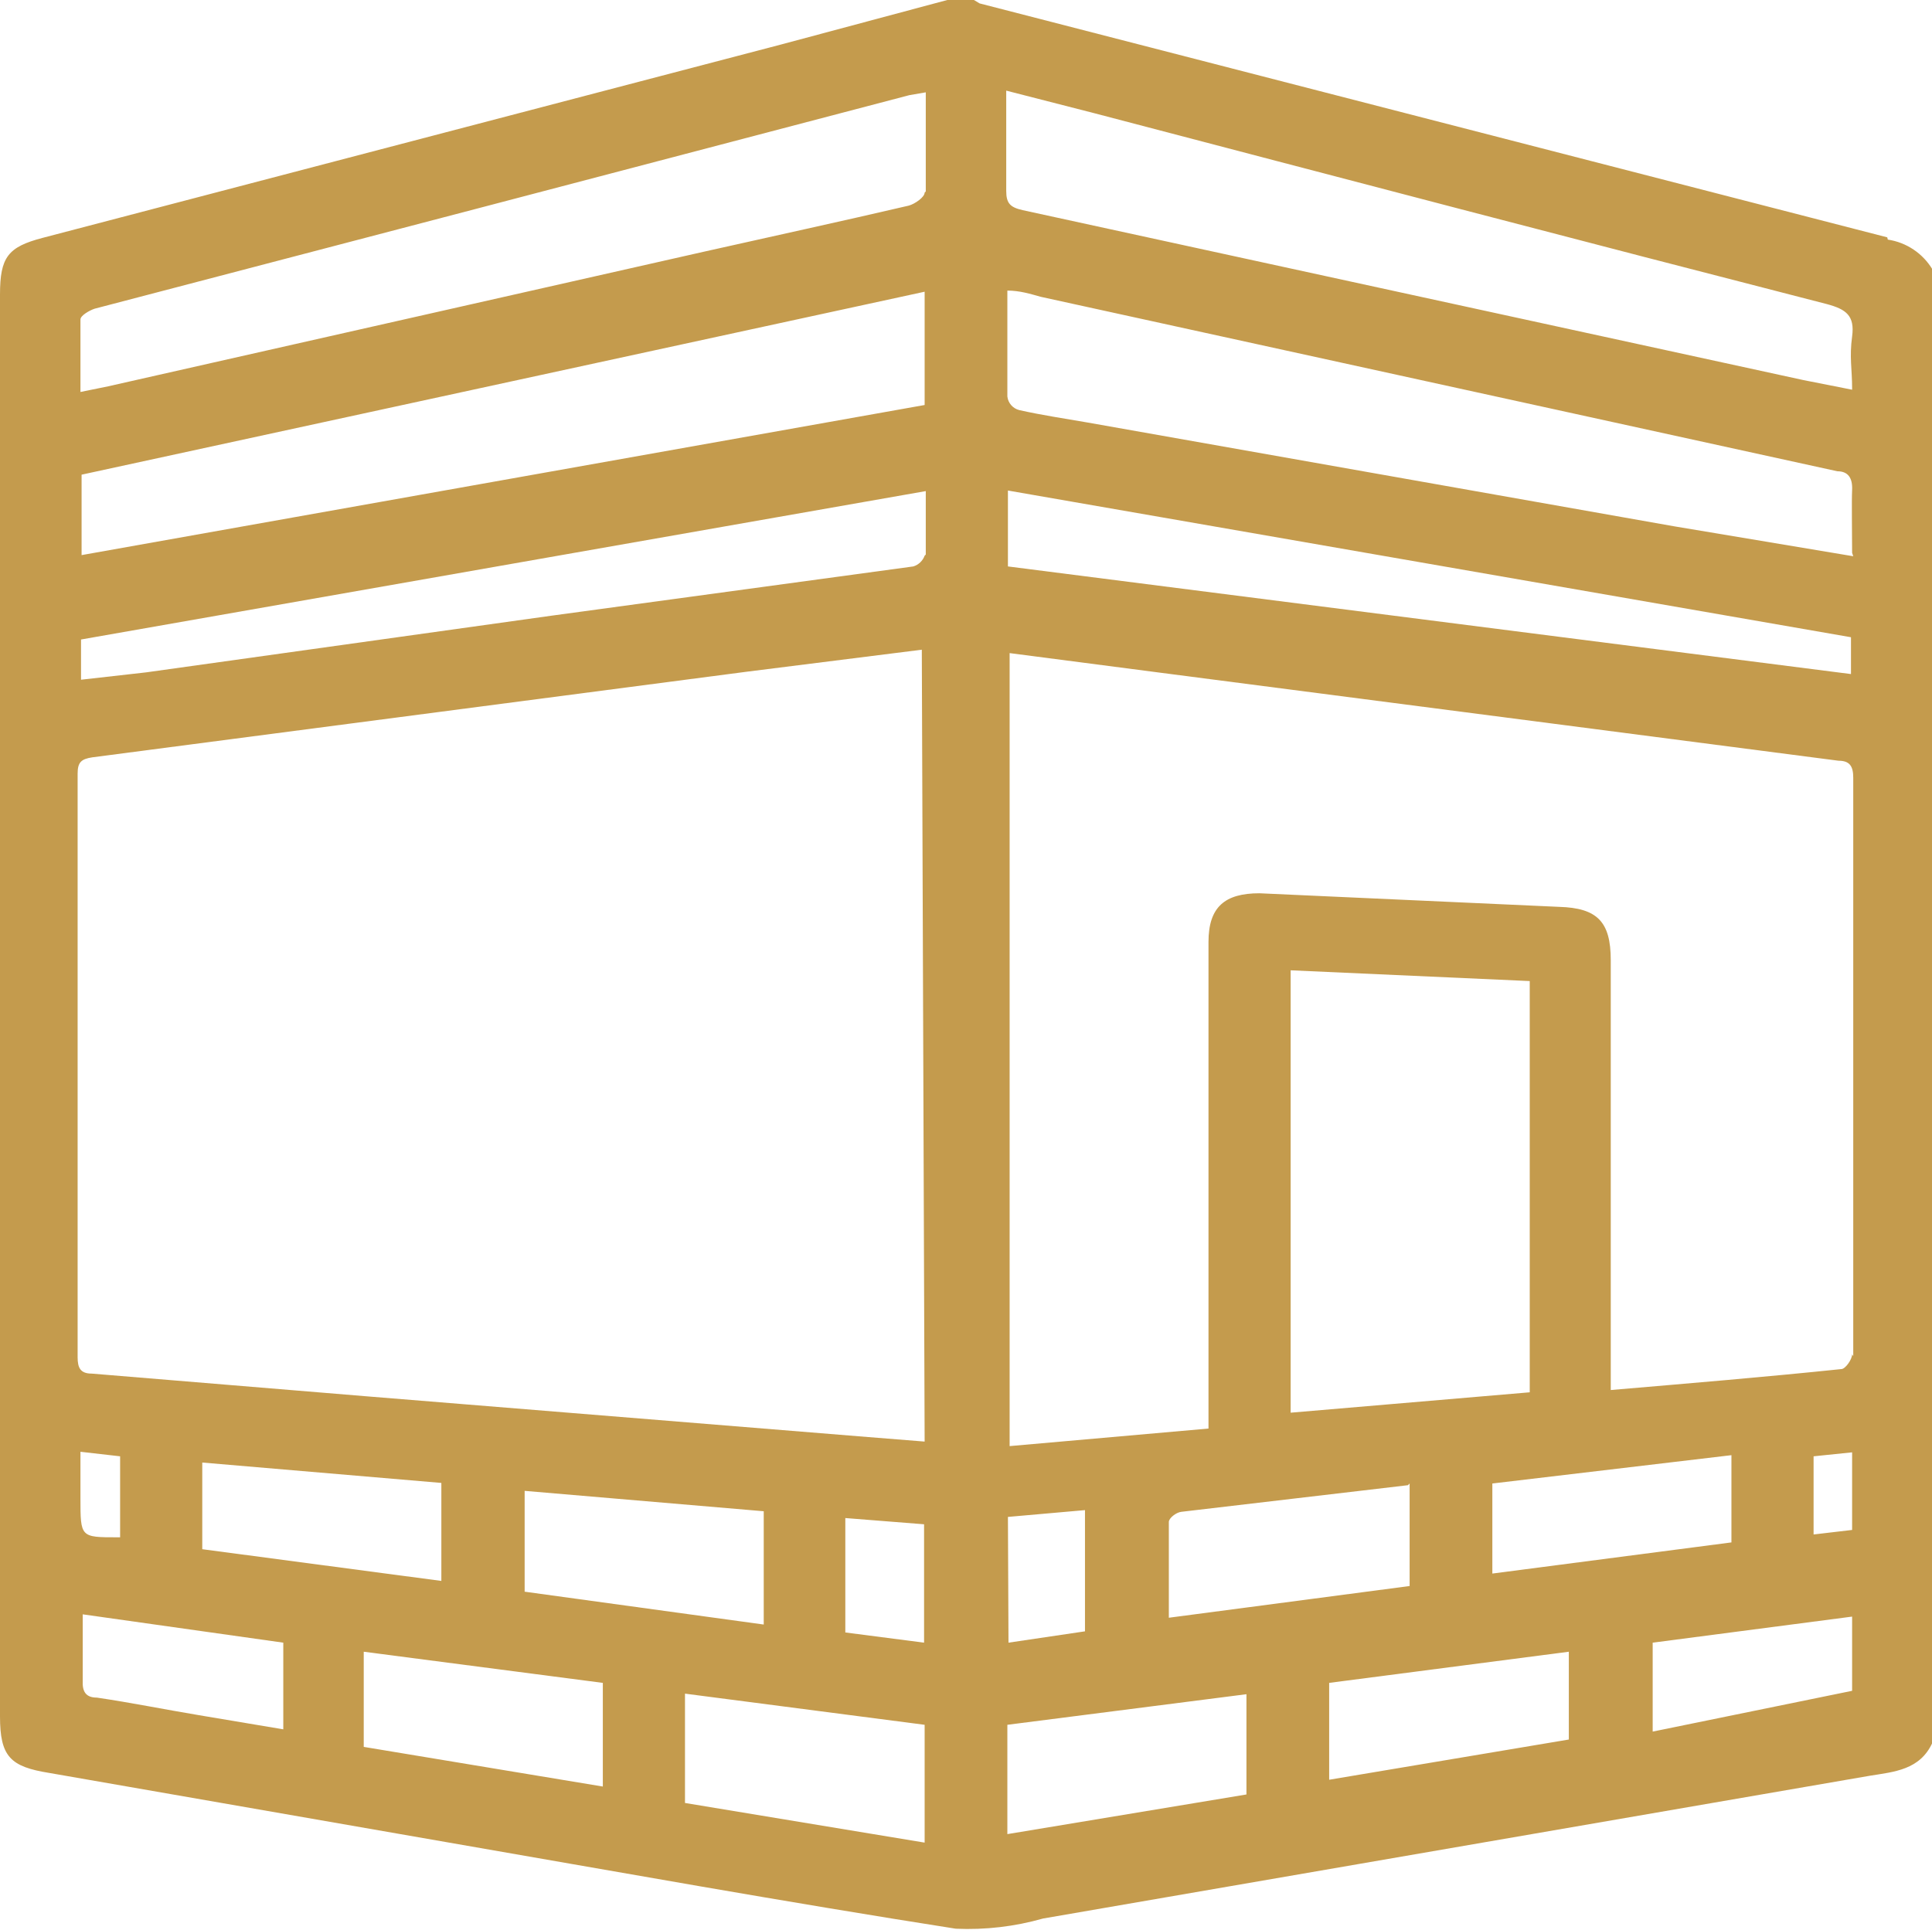
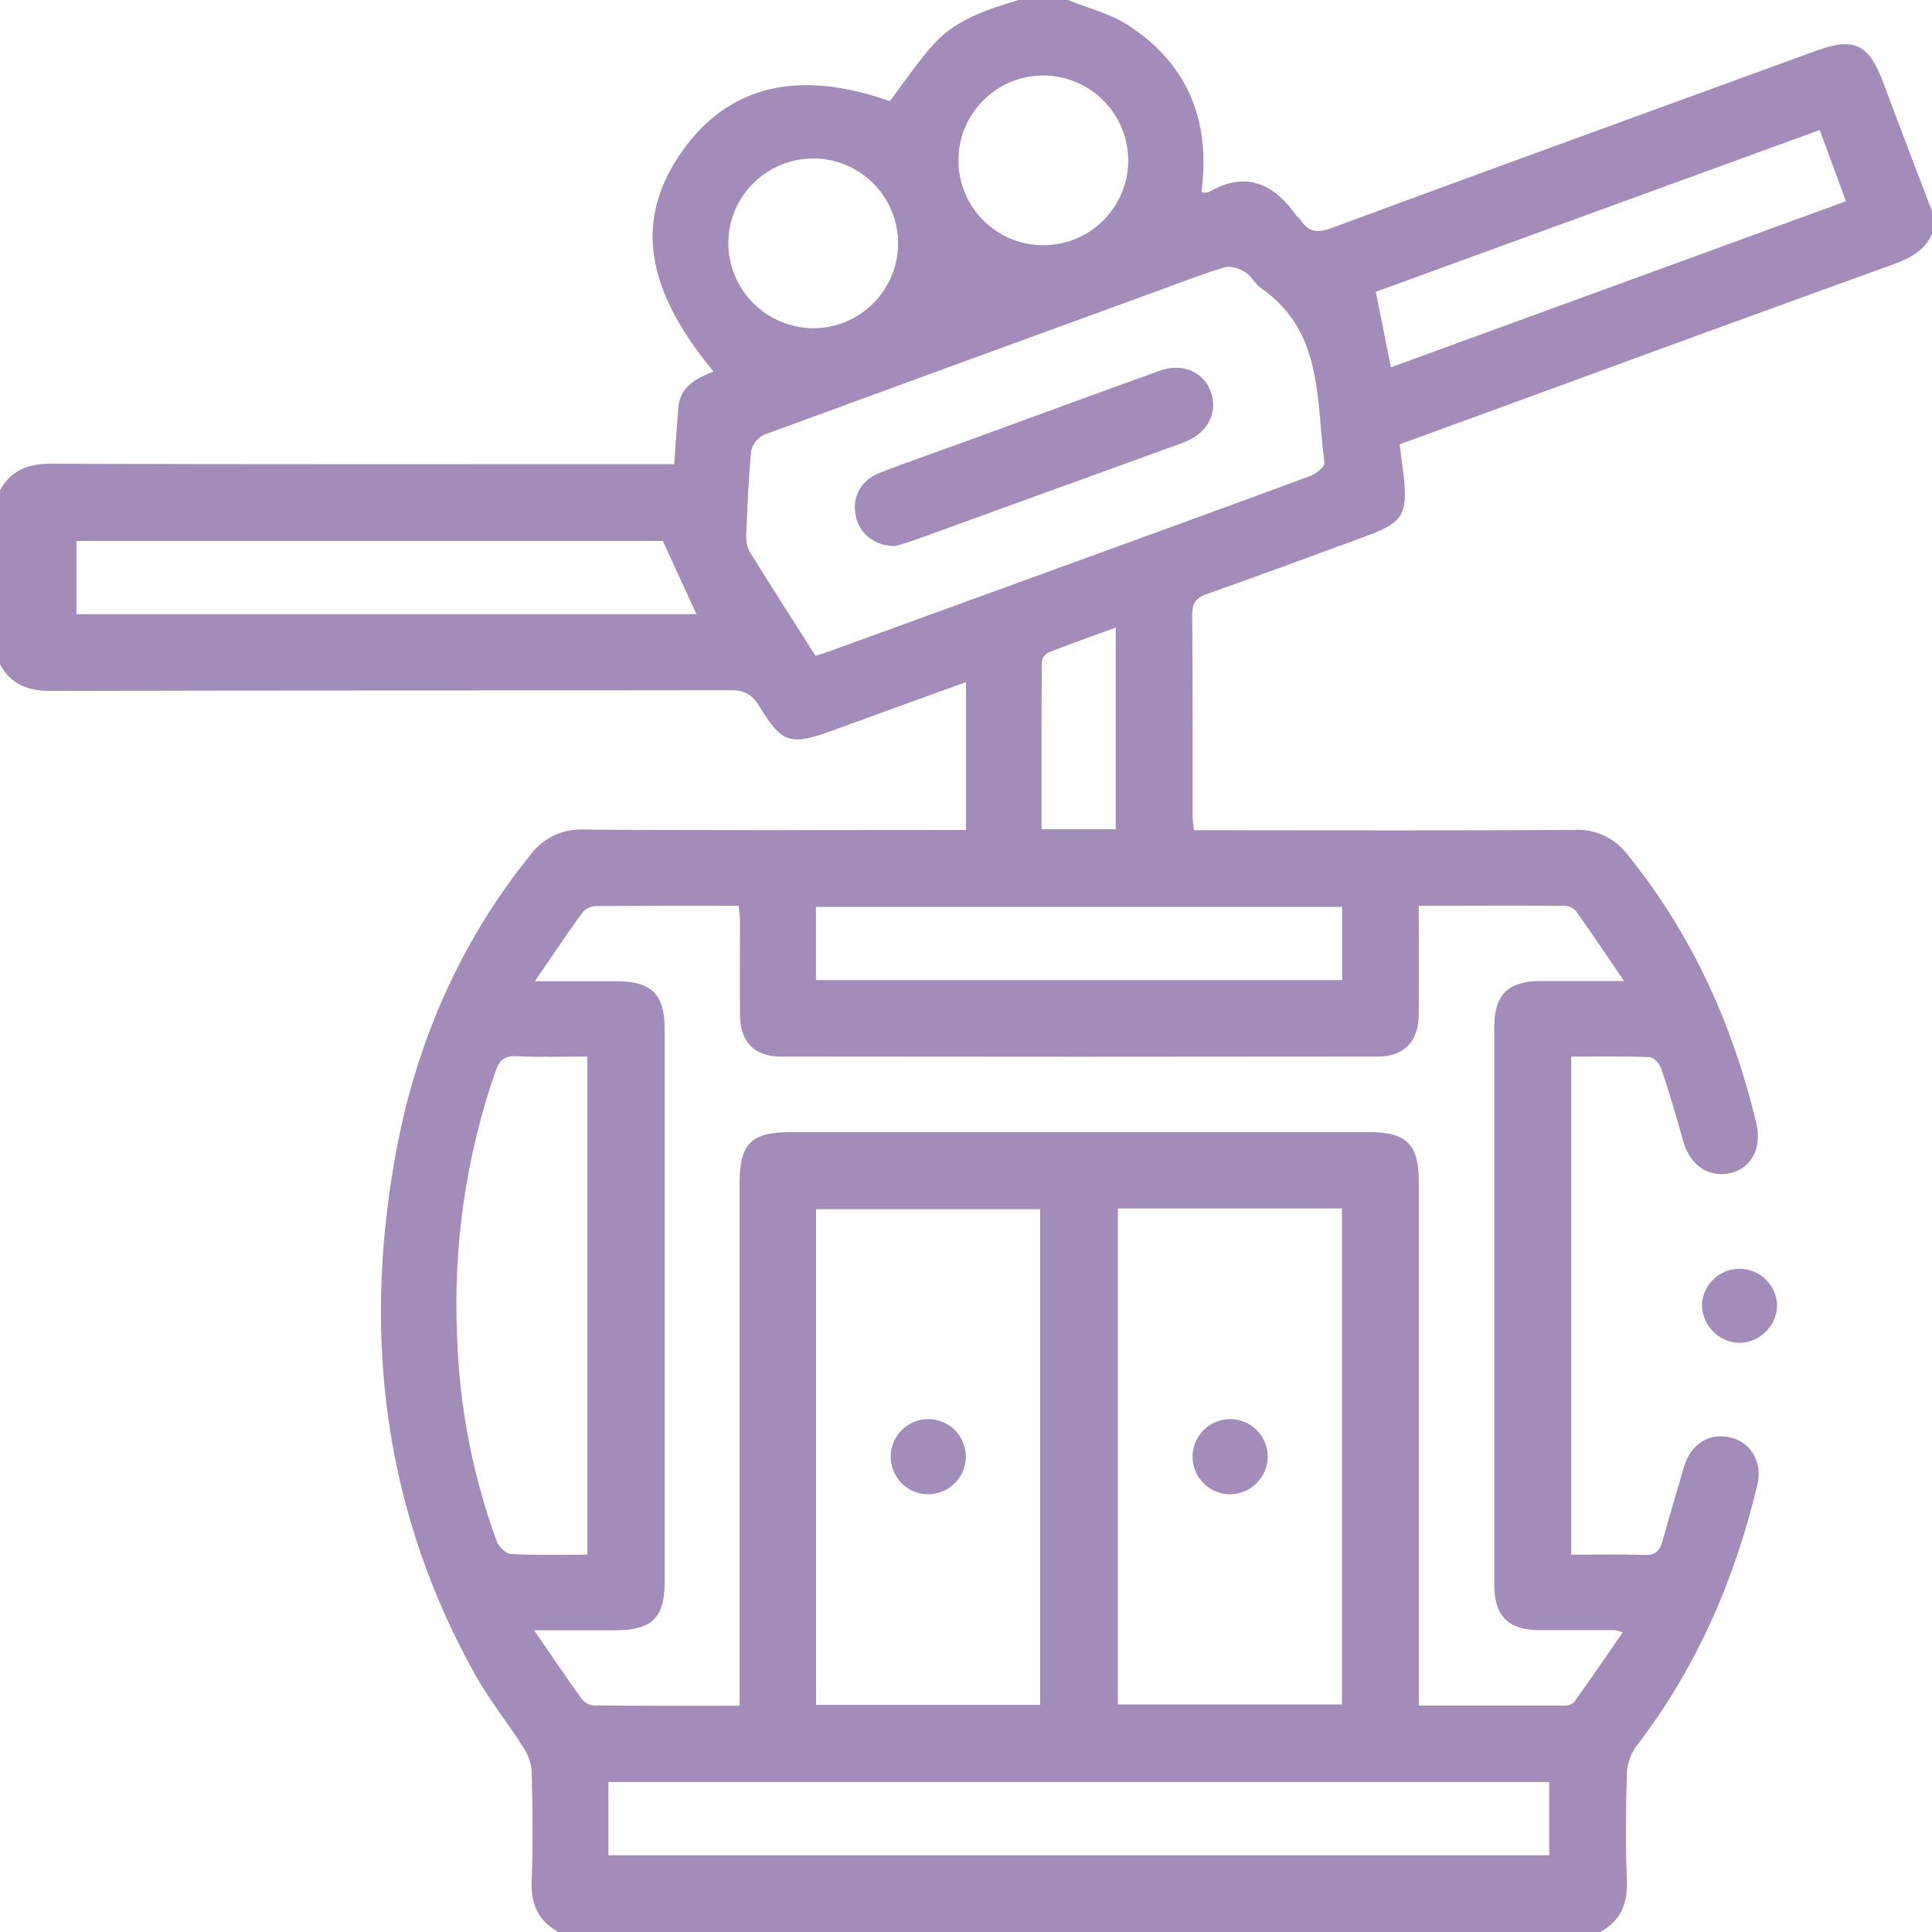
- <svg xmlns="http://www.w3.org/2000/svg" width="34.1" height="34.07" viewBox="0 0 34.1 34.07">
+ <svg xmlns="http://www.w3.org/2000/svg" width="384" height="384" viewBox="0 0 384 384">
  <defs>
    <clipPath id="a" transform="translate(0 0)">
-       <rect width="34.1" height="34.07" fill="none" />
+       <rect width="384" height="384" fill="none" />
    </clipPath>
  </defs>
  <g clip-path="url(#a)">
-     <path d="M33.31,4.19,17.29.06,17.19,0h-.47L13.77.79.75,4.2c-.61.16-.75.34-.75,1v25.1c0,.71.18.89.87,1l7,1.22c3,.52,6,1.06,9,1.53a4.84,4.84,0,0,0,1.54-.18L33,31.35c.43-.07.89-.1,1.11-.59v-26a1.11,1.11,0,0,0-.79-.53M1.42,25.63l.7.08v1.43H2.07c-.65,0-.65,0-.65-.69ZM5,30.53l-1.49-.25c-.6-.1-1.19-.22-1.8-.31-.19,0-.26-.1-.25-.3,0-.37,0-.75,0-1.17L5,29ZM3.57,27.35V25.82l4.22.36v1.73l-4.22-.56m7.07,4.19-4.22-.7V29.16l4.22.55ZM9.26,28.1V26.32l4.22.36v2L9.26,28.1m7.06,4.43-4.23-.7V29.9l4.23.55Zm-1.4-3.73v-2l1.39.11V29l-1.39-.18m1.4-3.37-1-.08-8.86-.72-4.84-.4c-.2,0-.25-.1-.25-.29V13.66c0-.2.06-.26.26-.29l11.54-1.51,3.1-.39Zm0-15.64a.31.31,0,0,1-.2.19l-6.39.87-7.15,1L1.43,12v-.71L16.34,8.67c0,.39,0,.76,0,1.12M1.44,9.8V8.38L16.32,5.15v2L1.44,9.8M16.32,3.4c0,.08-.17.2-.28.23-1.2.28-2.4.54-3.6.81L1.91,6.82l-.49.1c0-.44,0-.86,0-1.28,0-.07.16-.16.25-.19L8.43,3.68l7.62-2,.29-.05c0,.6,0,1.18,0,1.75M22,31.68l-4.22.7V30.45L22,29.91ZM17.79,10V8.66l14.88,2.59v.65L17.79,10m0,16.78,1.36-.12v2.14L17.8,29ZM27,24.58l-4.22.36V17.13l4.22.19Zm3.56,1.11v1.54l-4.22.55V26.19l4.22-.5m-5.68.5V28l-4.25.56c0-.59,0-1.14,0-1.69,0-.07.13-.17.22-.18l4-.47m2.84,4.49-4.23.71V29.71l4.23-.55Zm5-.86-3.52.72V29l3.52-.46Zm0-2.84-.68.08V25.71l.68-.07Zm0-3.1c0,.09-.12.26-.19.26-1.34.14-2.67.25-4.07.37v-1.7c0-2,0-3.93,0-5.89,0-.68-.24-.92-.91-.94l-5.29-.24c-.61,0-.9.24-.9.86q0,4.08,0,8.16v.43l-3.51.31v-14l2.69.35,6.86.89,5.08.66c.2,0,.26.1.26.3,0,3.4,0,6.81,0,10.21m0-14.12-3.17-.53L19.2,7.46c-.4-.07-.81-.13-1.21-.22A.28.28,0,0,1,17.78,7c0-.61,0-1.22,0-1.87.22,0,.41.06.59.11L32.43,8.32c.19,0,.27.12.26.33s0,.71,0,1.11m0-2.88-.86-.17-13.78-3c-.22-.05-.29-.12-.29-.34,0-.58,0-1.15,0-1.77L19.32,2c4.31,1.13,8.61,2.26,12.93,3.37.33.09.49.2.44.57s0,.57,0,.92" transform="translate(0 0)" fill="#c49b4d" />
+     <path d="M202.5,0h9.75c4,1.62,8.38,2.68,11.95,5,12,7.74,16.43,19.14,14.61,33.08.17.1.27.22.37.21a2.56,2.56,0,0,0,1.09-.13c7.29-4.2,12.8-1.77,17.3,4.56.29.41.74.69,1,1.1,1.55,2.32,3.26,2.53,6,1.53,32-11.83,64.15-23.49,96.23-35.2,7.8-2.85,10.64-1.47,13.58,6.45,3.16,8.49,6.42,17,9.64,25.42v4.5c-1.53,3.32-4.37,4.82-7.66,6q-34,12.29-67.87,24.73L278.18,88.32c.28,2.13.56,4,.77,5.82.91,8.25,0,9.7-7.69,12.52-10.42,3.82-20.83,7.69-31.3,11.37-2.27.79-3,1.84-3,4.25.12,13.24.05,26.49.07,39.74,0,.95.18,1.89.28,3h4.37c23.75,0,47.5.1,71.24-.08a12.37,12.37,0,0,1,10.62,5c12.74,15.74,20.83,33.66,25.53,53.23,1.19,5-.95,9.05-5.2,10s-8-1.52-9.35-6.45-2.75-9.58-4.33-14.31c-.32-.95-1.47-2.26-2.29-2.29-5.19-.21-10.4-.11-15.61-.11v99c5,0,9.75-.14,14.48.06,2.23.09,3.12-.84,3.66-2.77,1.37-4.93,2.83-9.83,4.27-14.73,1.34-4.61,5.06-6.91,9.39-5.83,4,1,6.26,4.94,5.19,9.42-4.53,18.92-12.11,36.42-24.05,51.93a9.72,9.72,0,0,0-1.87,5.35c-.21,7.12-.3,14.25,0,21.37.19,4.62-1.28,8-5.33,10.2H111c-4.06-2.21-5.51-5.57-5.33-10.2.3-7.24.18-14.49,0-21.74a9.78,9.78,0,0,0-1.62-4.7C101,342.52,97.32,338,94.52,333c-18-32.18-22.41-66.61-16.07-102.58,3.94-22.37,12.63-42.75,27-60.54a12.41,12.41,0,0,1,10.61-5c23.87.19,47.74.09,71.61.09H192V135.57c-9.17,3.32-17.83,6.45-26.48,9.61-8.44,3.07-10.07,2.65-14.68-4.92-1.43-2.34-3-3.08-5.67-3.07-45,.08-90,0-135,.14-4.61,0-8-1.26-10.2-5.33V97.5c2.2-4.07,5.59-5.34,10.19-5.33,39.73.14,79.47.08,119.2.08H134c.29-4,.55-7.54.81-11.13.31-4.29,3.54-5.9,7-7.27C128,57.14,126.14,43.46,135.55,30.1c9.27-13.14,23.15-16.41,41.31-10,3-3.95,5.67-8,8.92-11.55C190.23,3.75,196.39,1.82,202.5,0M147,339V235.36c0-8.15,2.24-10.36,10.52-10.36H271.87c7.73,0,10.13,2.37,10.13,10V339h3.38c8.49,0,17,0,25.49,0a2.78,2.78,0,0,0,2-.69c3.23-4.5,6.35-9.07,9.65-13.86A11.64,11.64,0,0,0,321,324c-5,0-10,0-15,0-6.17,0-9-2.78-9-8.92q0-55.49,0-111c0-6.37,2.74-9.06,9.17-9.09,5.19,0,10.39,0,16.63,0-3.51-5.14-6.47-9.55-9.56-13.88a3.08,3.08,0,0,0-2.18-1.07c-9.58-.07-19.16,0-29.07,0,0,7.48.05,14.58,0,21.67-.05,5.26-2.92,8.29-8.06,8.29q-59.43.08-118.85,0c-5.15,0-8-3-8-8.29-.07-6.25,0-12.5,0-18.75,0-.94-.18-1.88-.29-2.93-9.54,0-18.78,0-28,.05a4.06,4.06,0,0,0-2.9,1.11c-3.13,4.28-6.07,8.72-9.58,13.84h16.28c6.9,0,9.51,2.61,9.52,9.5q0,54.93,0,109.85c0,7.16-2.52,9.63-9.75,9.65H106.16c3.56,5.17,6.47,9.51,9.52,13.73a3.52,3.52,0,0,0,2.48,1.21c9.47.09,18.94.06,28.84.06m59.74-98.7H162.2v98.53h44.54Zm15.44,98.44h44.54V240.19H222.18Zm-60-208.42c1.34-.46,2.4-.81,3.44-1.18l43.58-15.85c17.1-6.22,34.21-12.42,51.28-18.74,1.14-.42,2.88-1.86,2.78-2.6-1.71-12.44-.19-26.1-12.59-34.68-1.21-.83-1.91-2.43-3.14-3.18s-2.9-1.35-4.08-1c-4.54,1.35-8.95,3.1-13.4,4.72q-39,14.2-78,28.5a4.81,4.81,0,0,0-2.73,3.12c-.55,5.58-.76,11.21-1,16.82a6.64,6.64,0,0,0,.77,3.53c4.2,6.78,8.53,13.48,13,20.54M120.92,368.74h187V354.19h-187ZM116.74,309V210c-4.87,0-9.48.16-14.08-.07-2.49-.12-3.45.9-4.21,3.08a141.27,141.27,0,0,0-7.59,52.68,130.25,130.25,0,0,0,7.86,40.62c.41,1.1,1.83,2.51,2.84,2.57,5,.26,10,.12,15.18.12m15-201.48H15.19v14.55H138.42c-2.17-4.72-4.29-9.33-6.68-14.55m30.44,87.28H266.76V180.26H162.18ZM276.47,73l90.42-33c-1.79-4.89-3.44-9.38-5.2-14.16L273.45,58c1.06,5.23,2,9.92,3,15M207.59,15a16.87,16.87,0,1,0,16.65,17.17A16.93,16.93,0,0,0,207.59,15M161.54,65.24a16.87,16.87,0,1,0-16.78-17,17,17,0,0,0,16.78,17m60.22,99.58V124.73c-4.65,1.7-9,3.24-13.26,4.91a2.55,2.55,0,0,0-1.43,1.75c-.08,11.08-.06,22.16-.06,33.43Z" transform="translate(0 0)" fill="#a38cba" />
+     <path d="M345.65,266.91a7.63,7.63,0,0,1-7.37-7.79,7.48,7.48,0,0,1,14.94.57,7.64,7.64,0,0,1-7.57,7.22" transform="translate(0 0)" fill="#a38cba" />
+     <path d="M184.57,297a7.47,7.47,0,1,1,7.4-7.36,7.54,7.54,0,0,1-7.4,7.36" transform="translate(0 0)" fill="#a38cba" />
+     <path d="M244.61,297a7.47,7.47,0,1,1,7.36-7.4,7.54,7.54,0,0,1-7.36,7.4" transform="translate(0 0)" fill="#a38cba" />
+     <path d="M177.86,108.53c-4.1,0-7.07-2.54-7.78-6-.78-3.78,1-7.11,4.89-8.61,5.81-2.23,11.71-4.27,17.56-6.4,12.65-4.61,25.27-9.28,37.94-13.82,4.59-1.64,8.78.21,10.2,4.19s-.46,8-5,9.87c-.57.24-1.16.46-1.74.67q-26,9.43-52,18.86c-1.51.55-3.08,1-4.06,1.25" transform="translate(0 0)" fill="#a38cba" />
  </g>
</svg>
